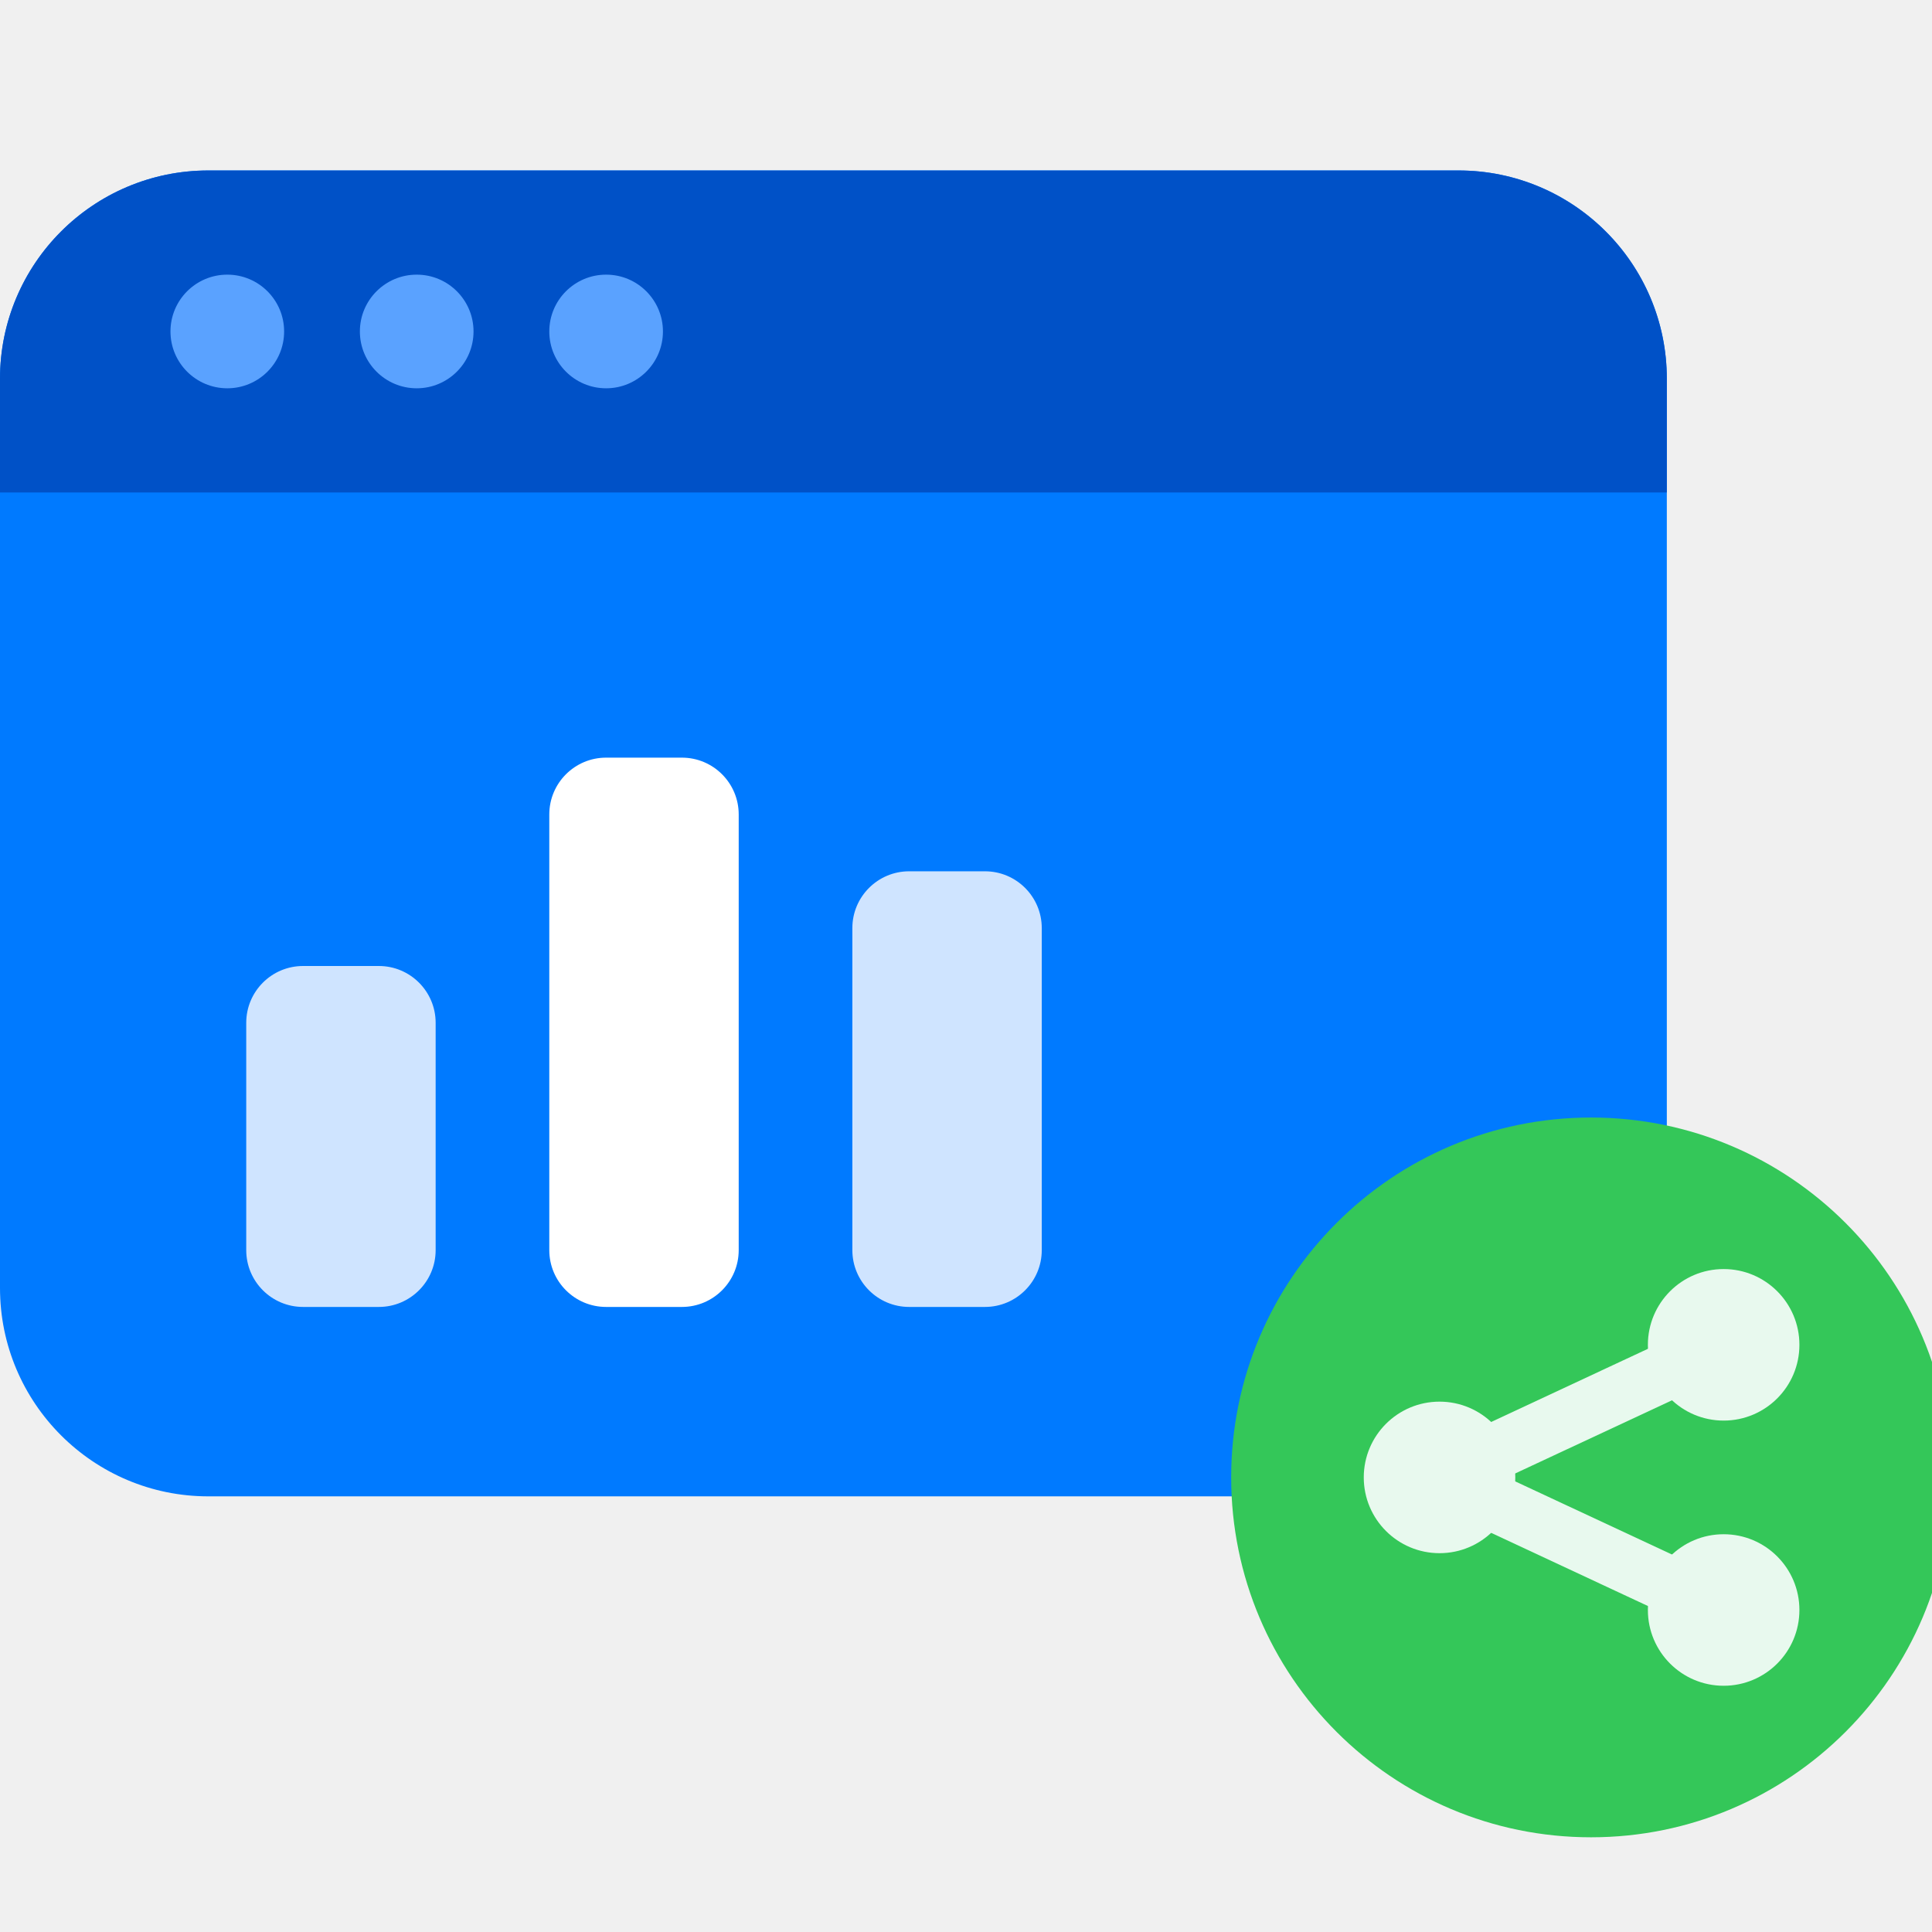
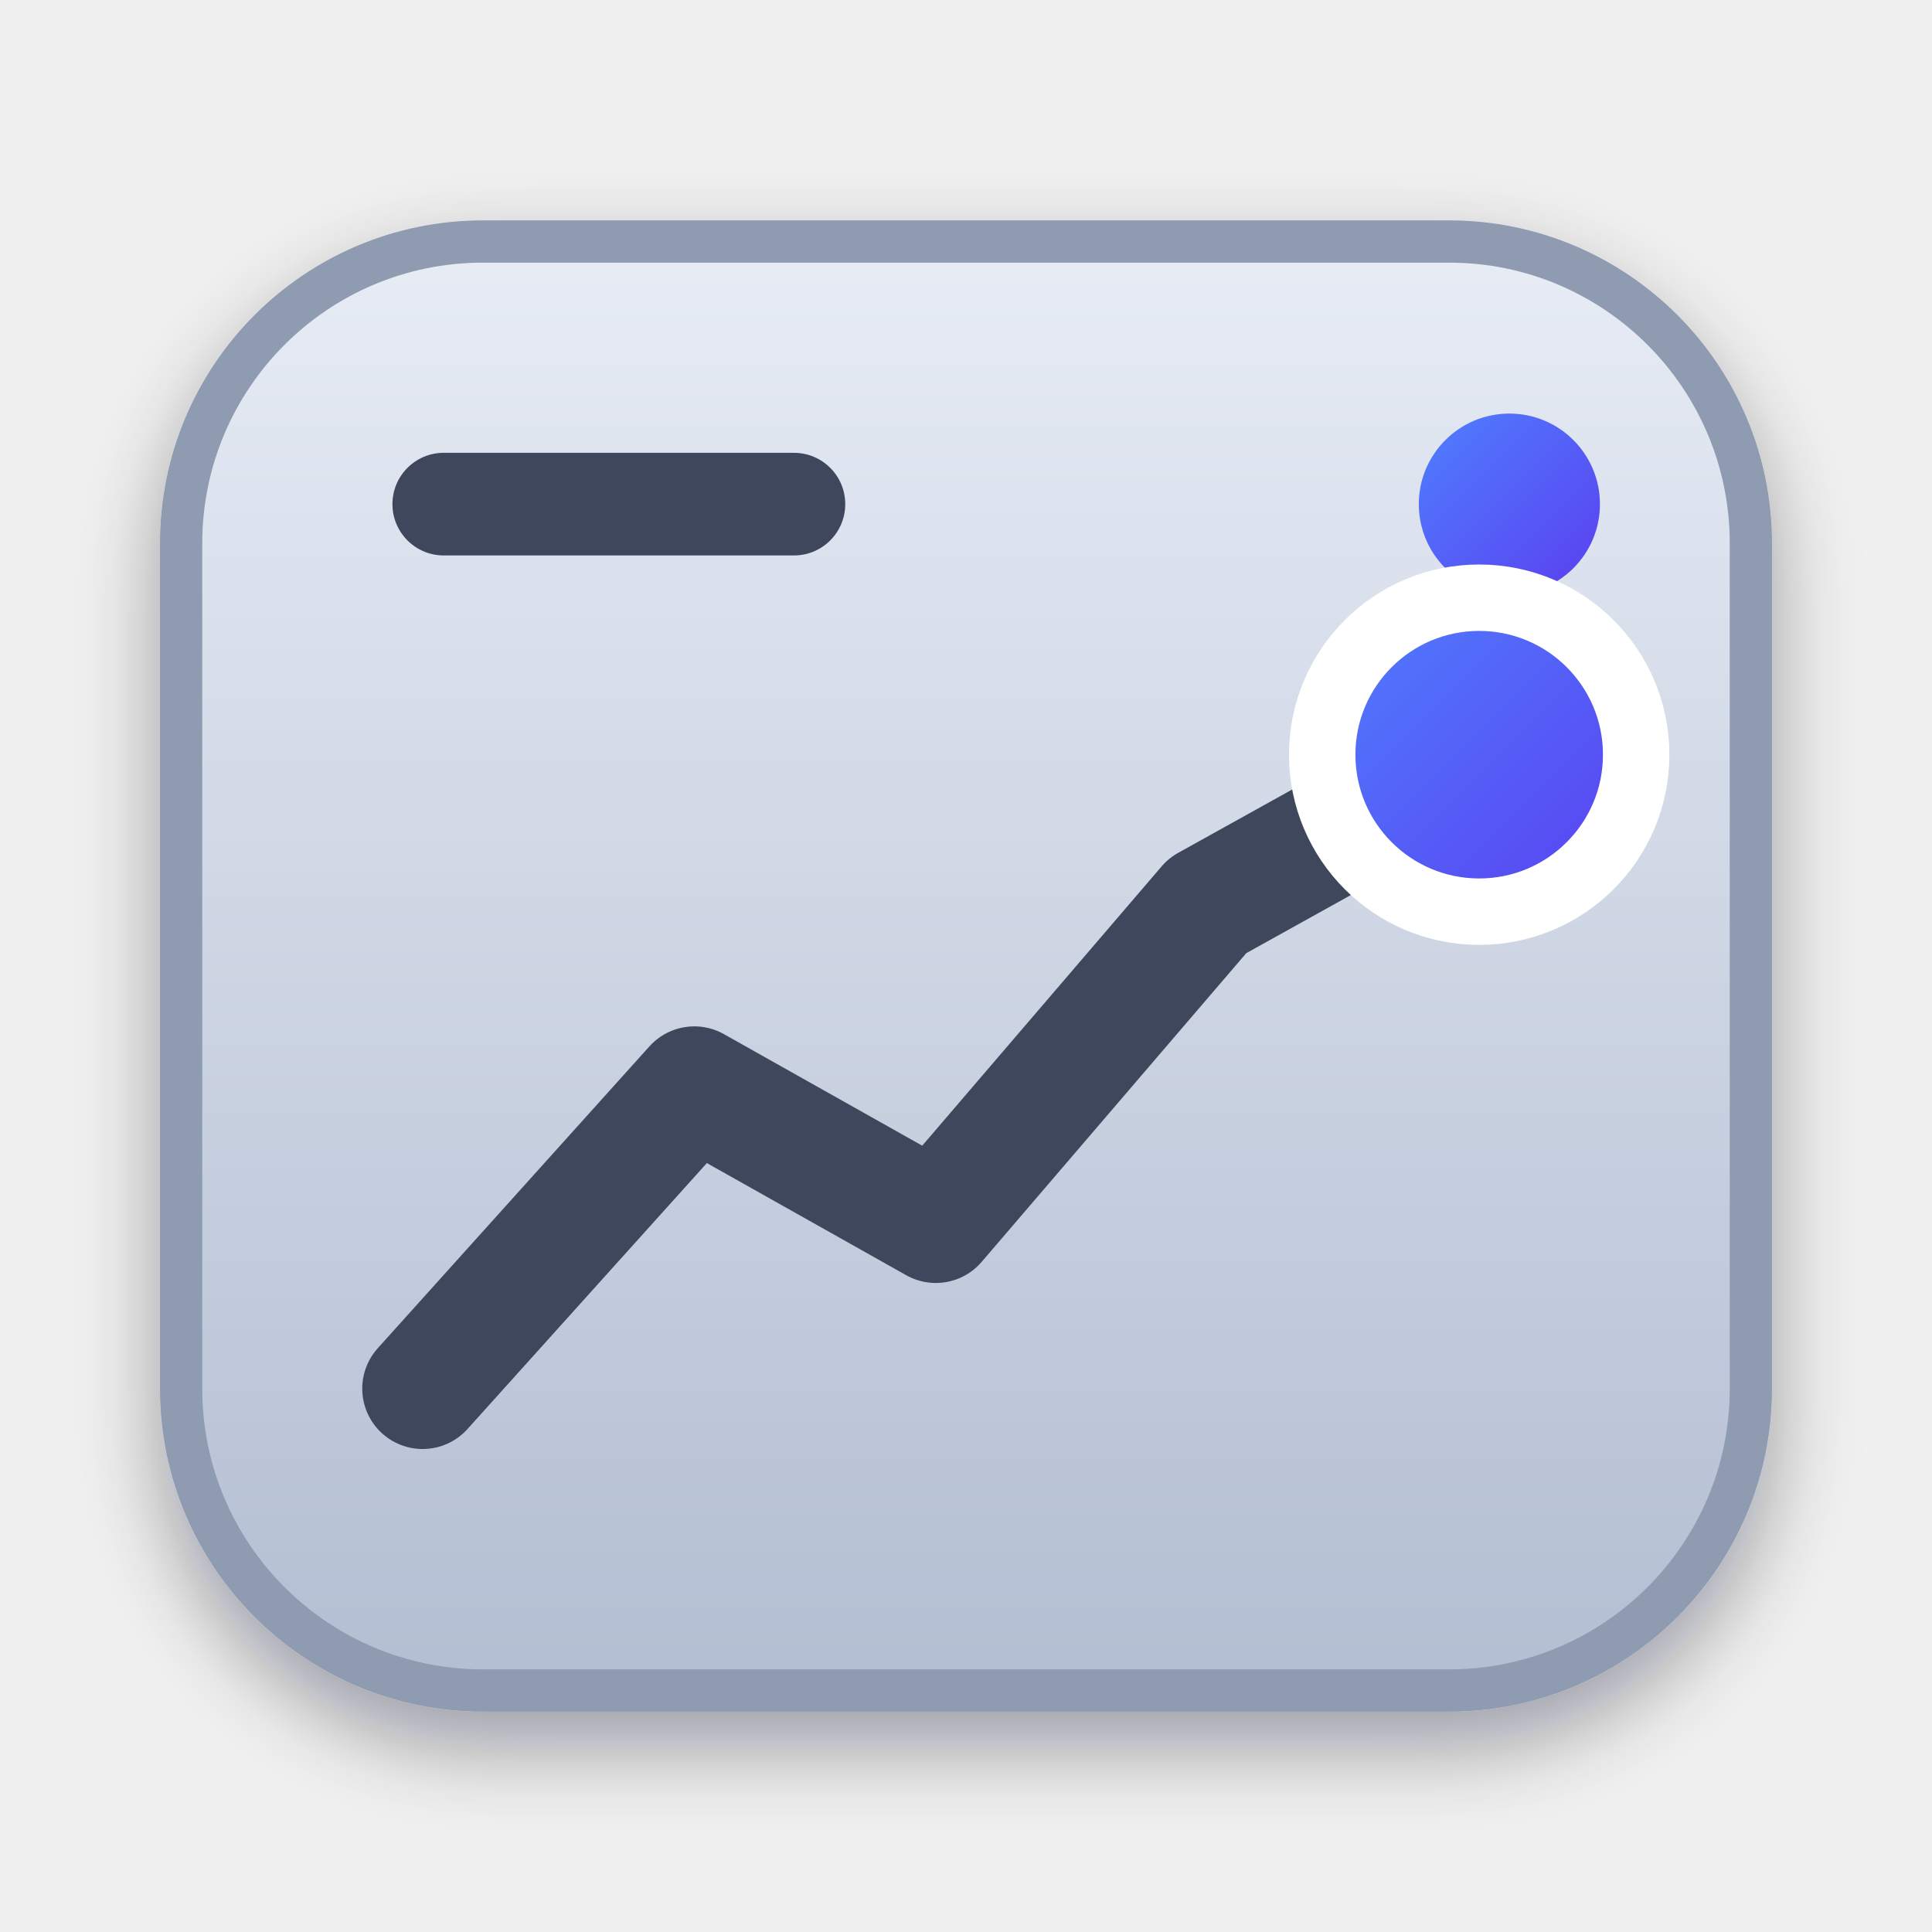
- <svg xmlns="http://www.w3.org/2000/svg" viewBox="28 30 204 204" width="256" height="256" role="img" aria-label="Quantalog Public Dashboard">
+ <svg xmlns="http://www.w3.org/2000/svg" viewBox="0 0 64 64" width="256" height="256" role="img" aria-label="Quantalog Public Dashboard">
  <defs>
-     <clipPath id="qpd-window">
-       <rect x="28" y="48" width="176" height="140" rx="22" />
-     </clipPath>
+     <linearGradient id="p" x1="0" y1="0" x2="0" y2="1">
+       <stop offset="0" stop-color="#E7ECF5" />
+       <stop offset="1" stop-color="#B3BED2" />
+     </linearGradient>
+     <linearGradient id="b" x1="0" y1="0" x2="1" y2="1">
+       <stop offset="0" stop-color="#4F80FF" />
+       <stop offset="1" stop-color="#5A3EEF" />
+     </linearGradient>
+     <filter id="s" x="-20%" y="-20%" width="140%" height="140%">
+       <feDropShadow dx="0" dy="1.2" stdDeviation="1.4" flood-color="#0B1020" flood-opacity="0.35" />
+     </filter>
  </defs>
-   <rect x="28" y="48" width="176" height="140" rx="22" fill="#007AFF" />
-   <rect x="28" y="48" width="176" height="34" fill="#0051C7" clip-path="url(#qpd-window)" />
-   <circle cx="52" cy="65" r="6" fill="#5AA2FF" />
-   <circle cx="72" cy="65" r="6" fill="#5AA2FF" />
-   <circle cx="92" cy="65" r="6" fill="#5AA2FF" />
-   <rect x="54" y="132" width="20" height="36" rx="6" fill="#CFE4FF" />
-   <rect x="86" y="110" width="20" height="58" rx="6" fill="#FFFFFF" />
-   <rect x="118" y="122" width="20" height="46" rx="6" fill="#CFE4FF" />
-   <circle cx="196" cy="186" r="38" fill="#34C759" />
-   <circle cx="180" cy="186" r="8" fill="#E8F9EE" />
-   <circle cx="210" cy="172" r="8" fill="#E8F9EE" />
-   <circle cx="210" cy="200" r="8" fill="#E8F9EE" />
-   <path d="M180 186L210 172M180 186L210 200" stroke="#E8F9EE" stroke-width="6" stroke-linecap="round" />
+   <rect x="6" y="8" width="52" height="48" rx="10" fill="url(#p)" stroke="#8F9BB1" stroke-width="1.4" filter="url(#s)" />
+   <rect x="13" y="15" width="15" height="3.4" rx="1.7" fill="#3E475C" />
+   <circle cx="50" cy="16.7" r="3" fill="url(#b)" />
+   <polyline points="14,46 23,36 31,40.5 40,30 49,25" fill="none" stroke="#3E475C" stroke-width="4" stroke-linecap="round" stroke-linejoin="round" />
+   <circle cx="49" cy="25" r="5.2" fill="url(#b)" stroke="#FFFFFF" stroke-width="2.2" />
</svg>
